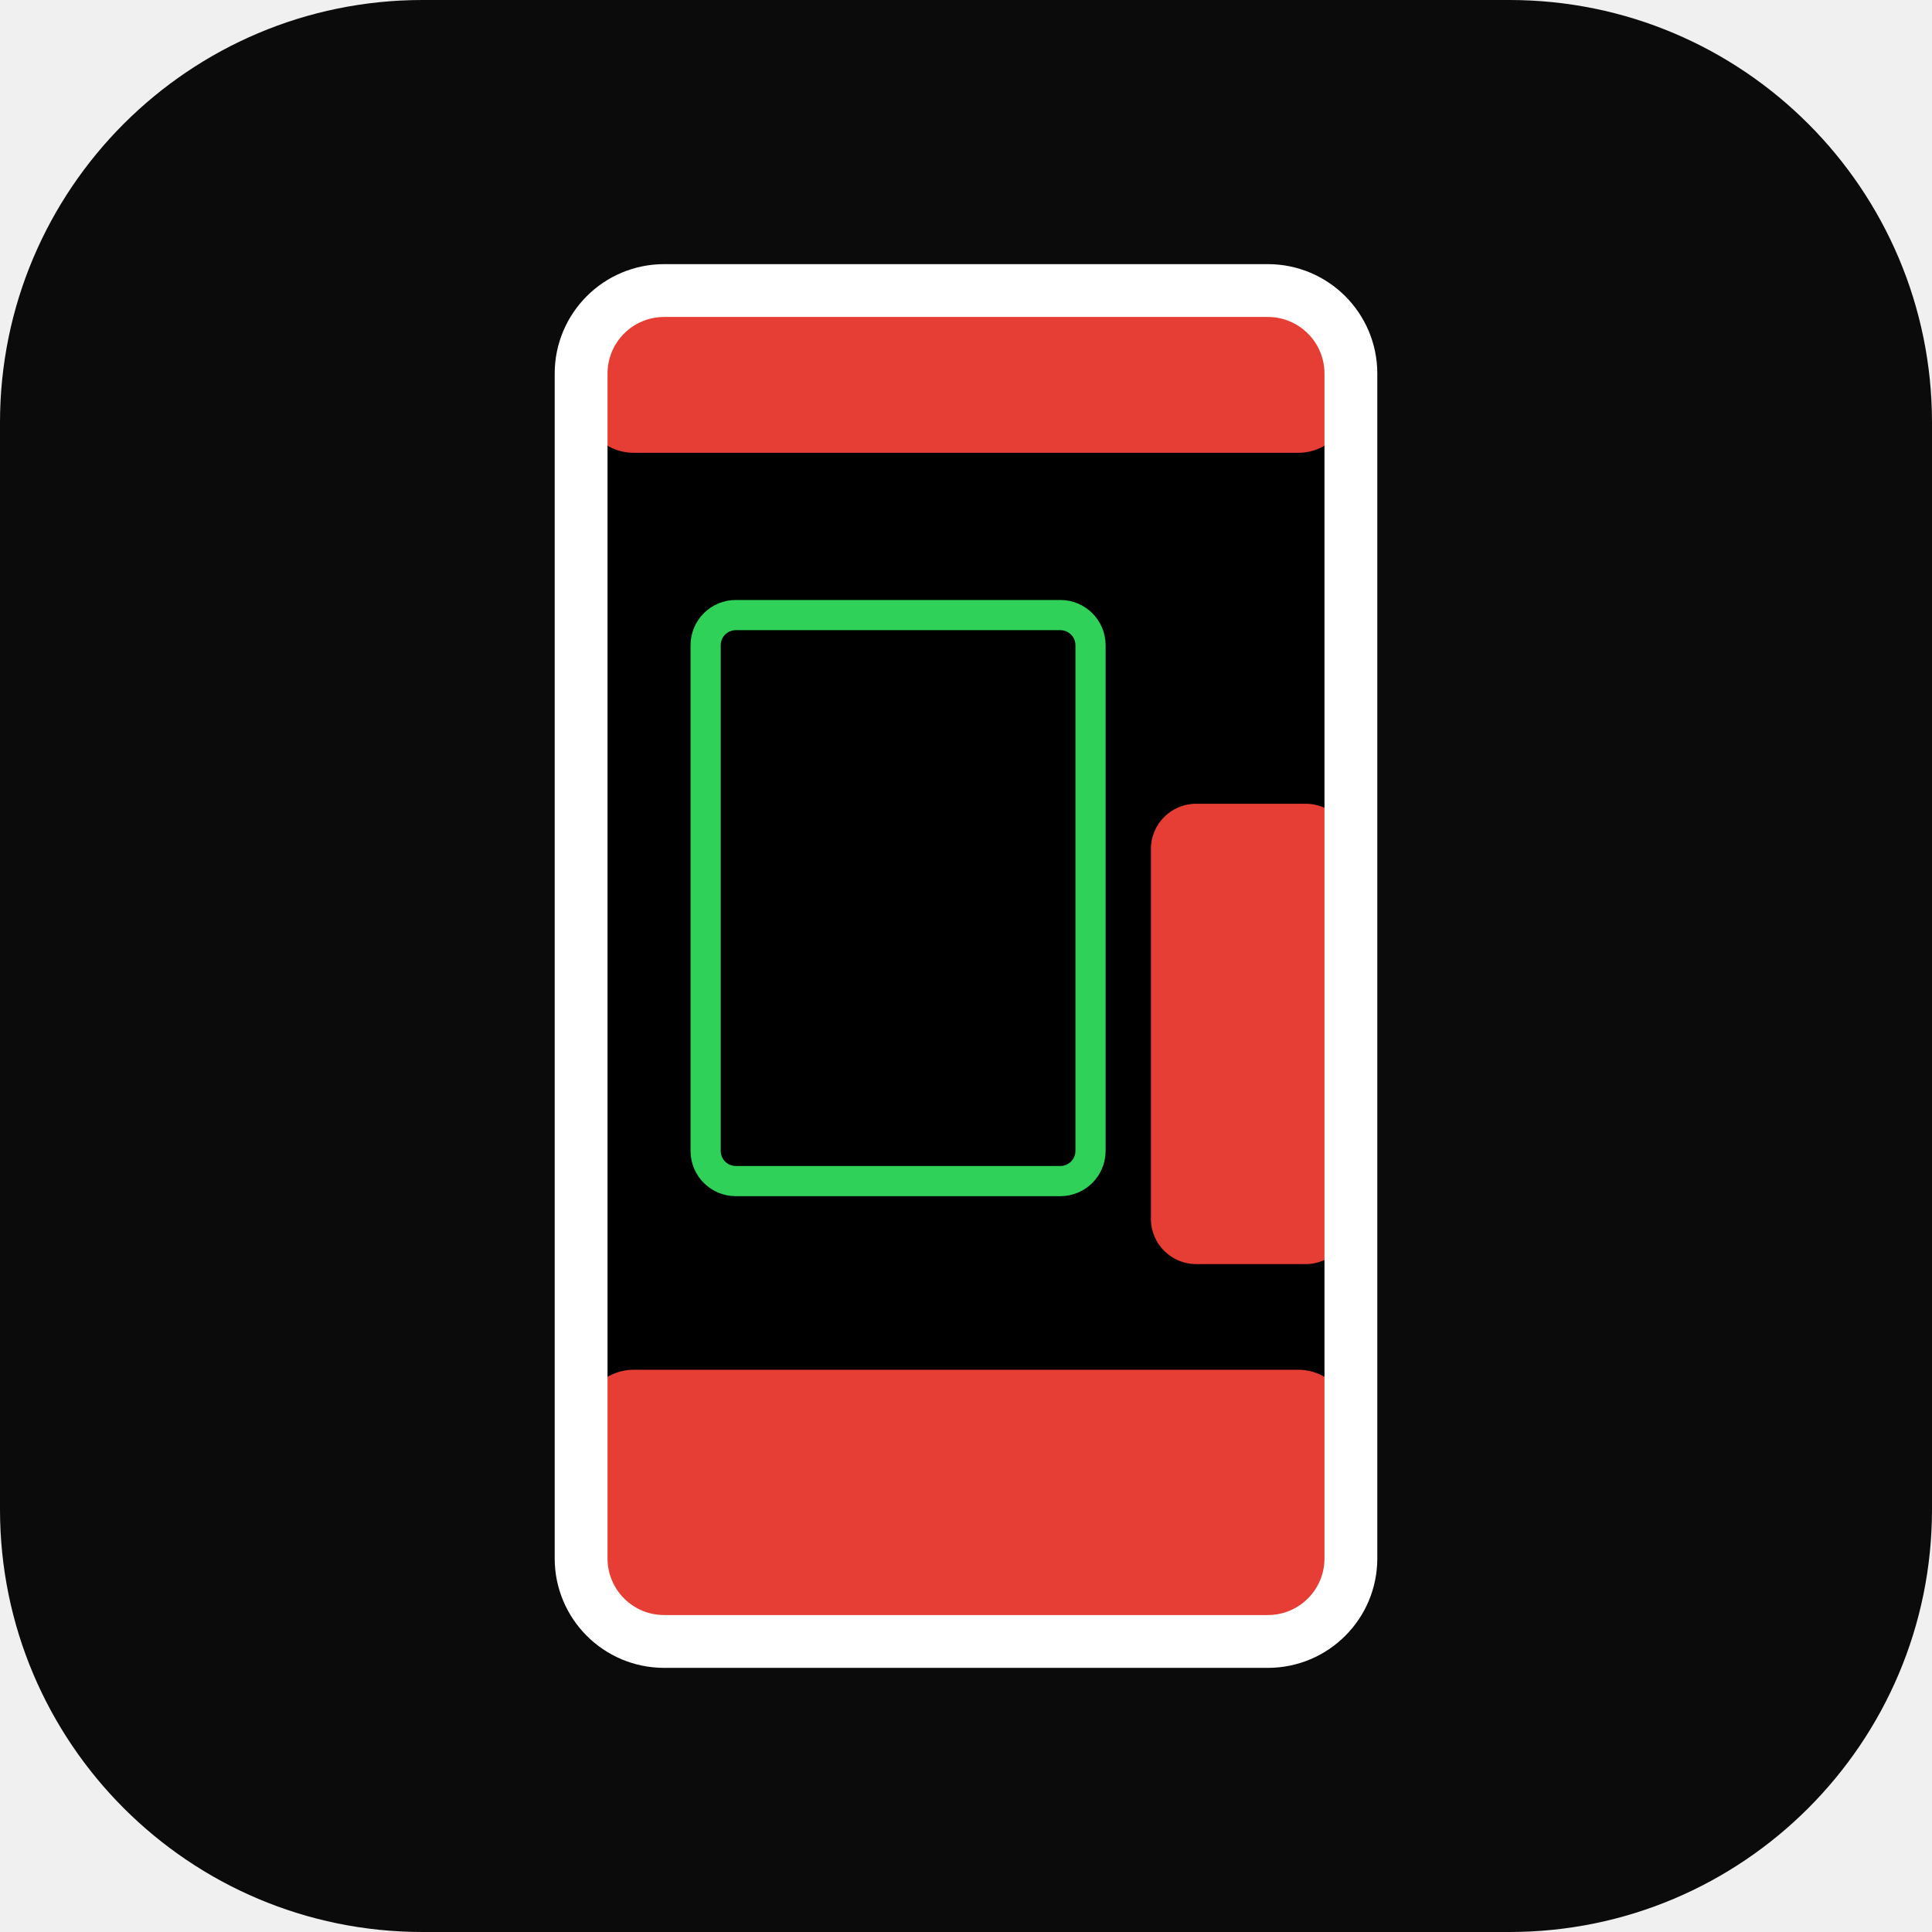
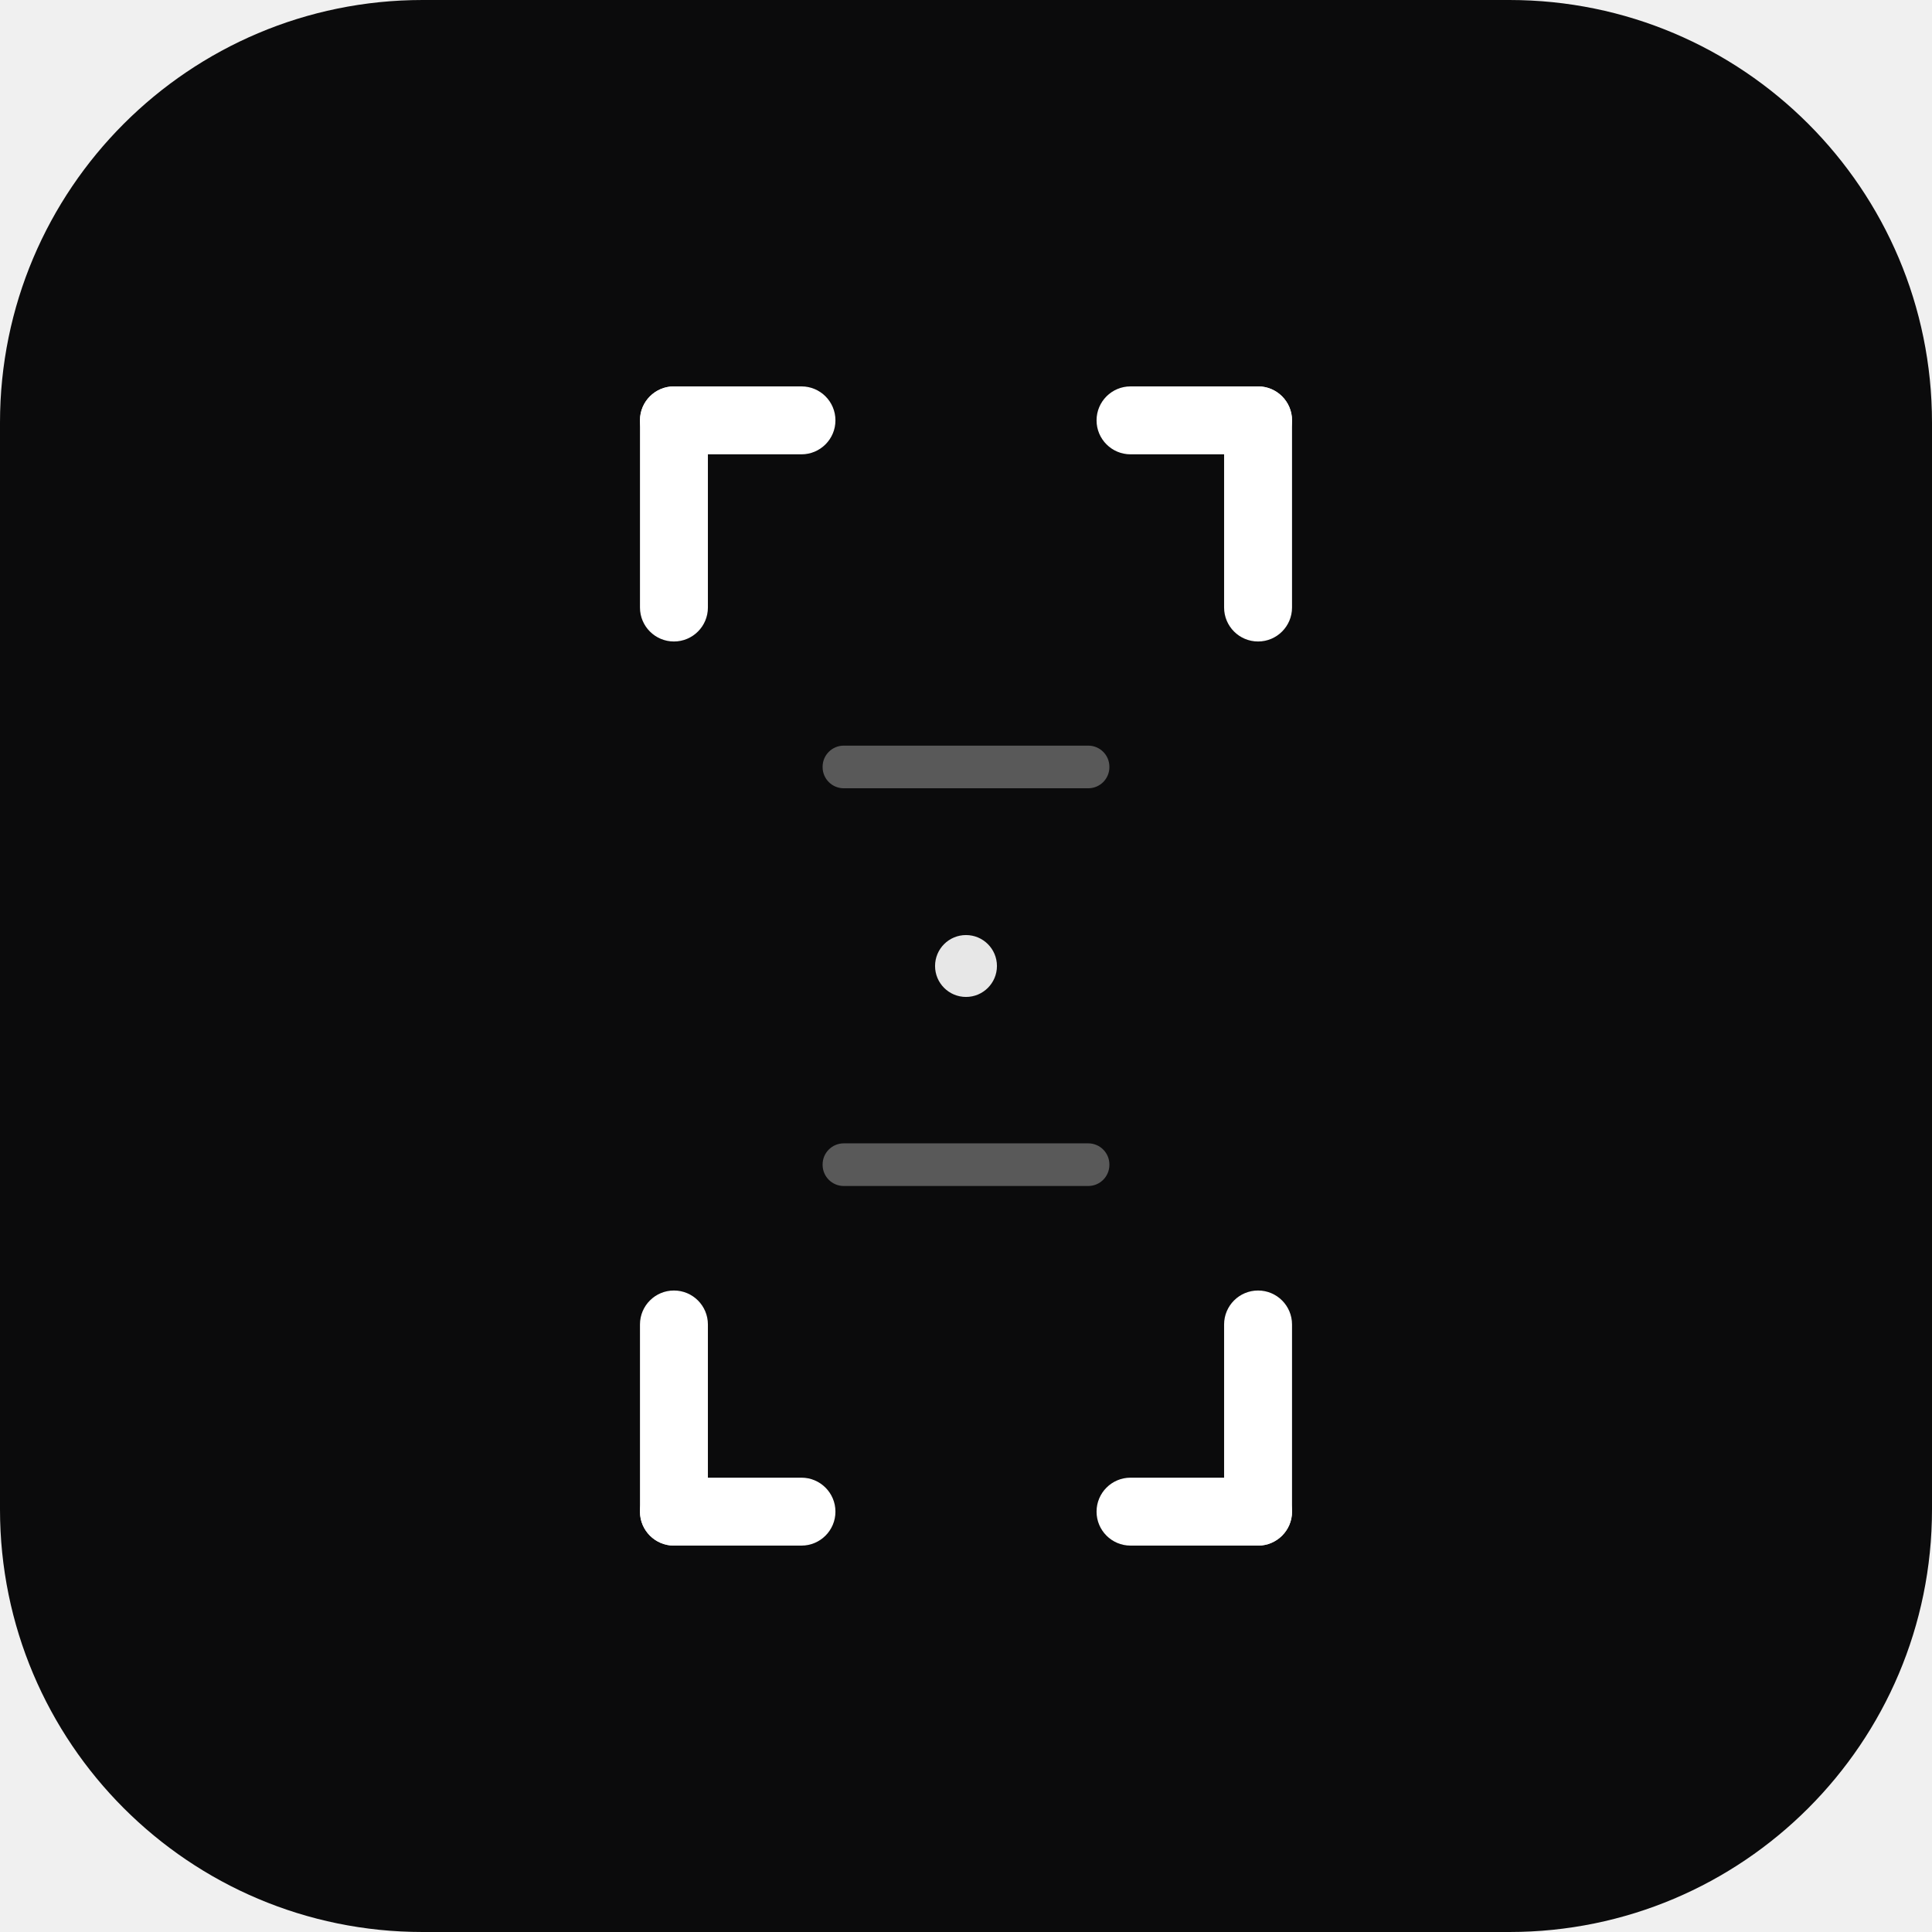
<svg xmlns="http://www.w3.org/2000/svg" viewBox="0 0 512 512" role="img" aria-label="SAFEFRAME">
  <rect width="512" height="512" rx="112" fill="#0B0B0C" />
-   <g transform="translate(154 77)">
-     <rect x="0" y="0" width="204" height="358" rx="22" fill="#000" />
-     <rect x="0" y="0" width="204" height="43" rx="14" fill="#FF453A" fill-opacity="0.9" />
-     <rect x="0" y="286" width="204" height="72" rx="14" fill="#FF453A" fill-opacity="0.9" />
-     <rect x="151" y="136" width="53" height="122" rx="12" fill="#FF453A" fill-opacity="0.9" />
-     <rect x="33" y="86" width="102" height="150" rx="8" fill="none" stroke="#30D158" stroke-width="8" />
-     <rect x="0" y="0" width="204" height="358" rx="22" fill="none" stroke="#FFFFFF" stroke-width="14" />
+   <g fill="#FFFFFF">
+     <rect x="169.6" y="102.4" width="51.8" height="18" rx="9" />
+     <rect x="169.6" y="102.4" width="18" height="67.6" rx="9" />
+     <rect x="290.6" y="102.4" width="51.8" height="18" rx="9" />
+     <rect x="324.4" y="102.4" width="18" height="67.6" rx="9" />
+     <rect x="169.6" y="391.6" width="51.8" height="18" rx="9" />
+     <rect x="169.6" y="342" width="18" height="67.6" rx="9" />
+     <rect x="290.6" y="391.6" width="51.8" height="18" rx="9" />
+     <rect x="324.4" y="342" width="18" height="67.6" rx="9" />
  </g>
+   <g fill="#FFFFFF" opacity="0.32">
+     <rect x="218" y="197.6" width="76" height="11.3" rx="5.6" />
+     <rect x="218" y="303" width="76" height="11.3" rx="5.6" />
+   </g>
+   <circle cx="256" cy="256" r="8.2" fill="#FFFFFF" opacity="0.9" />
</svg>
